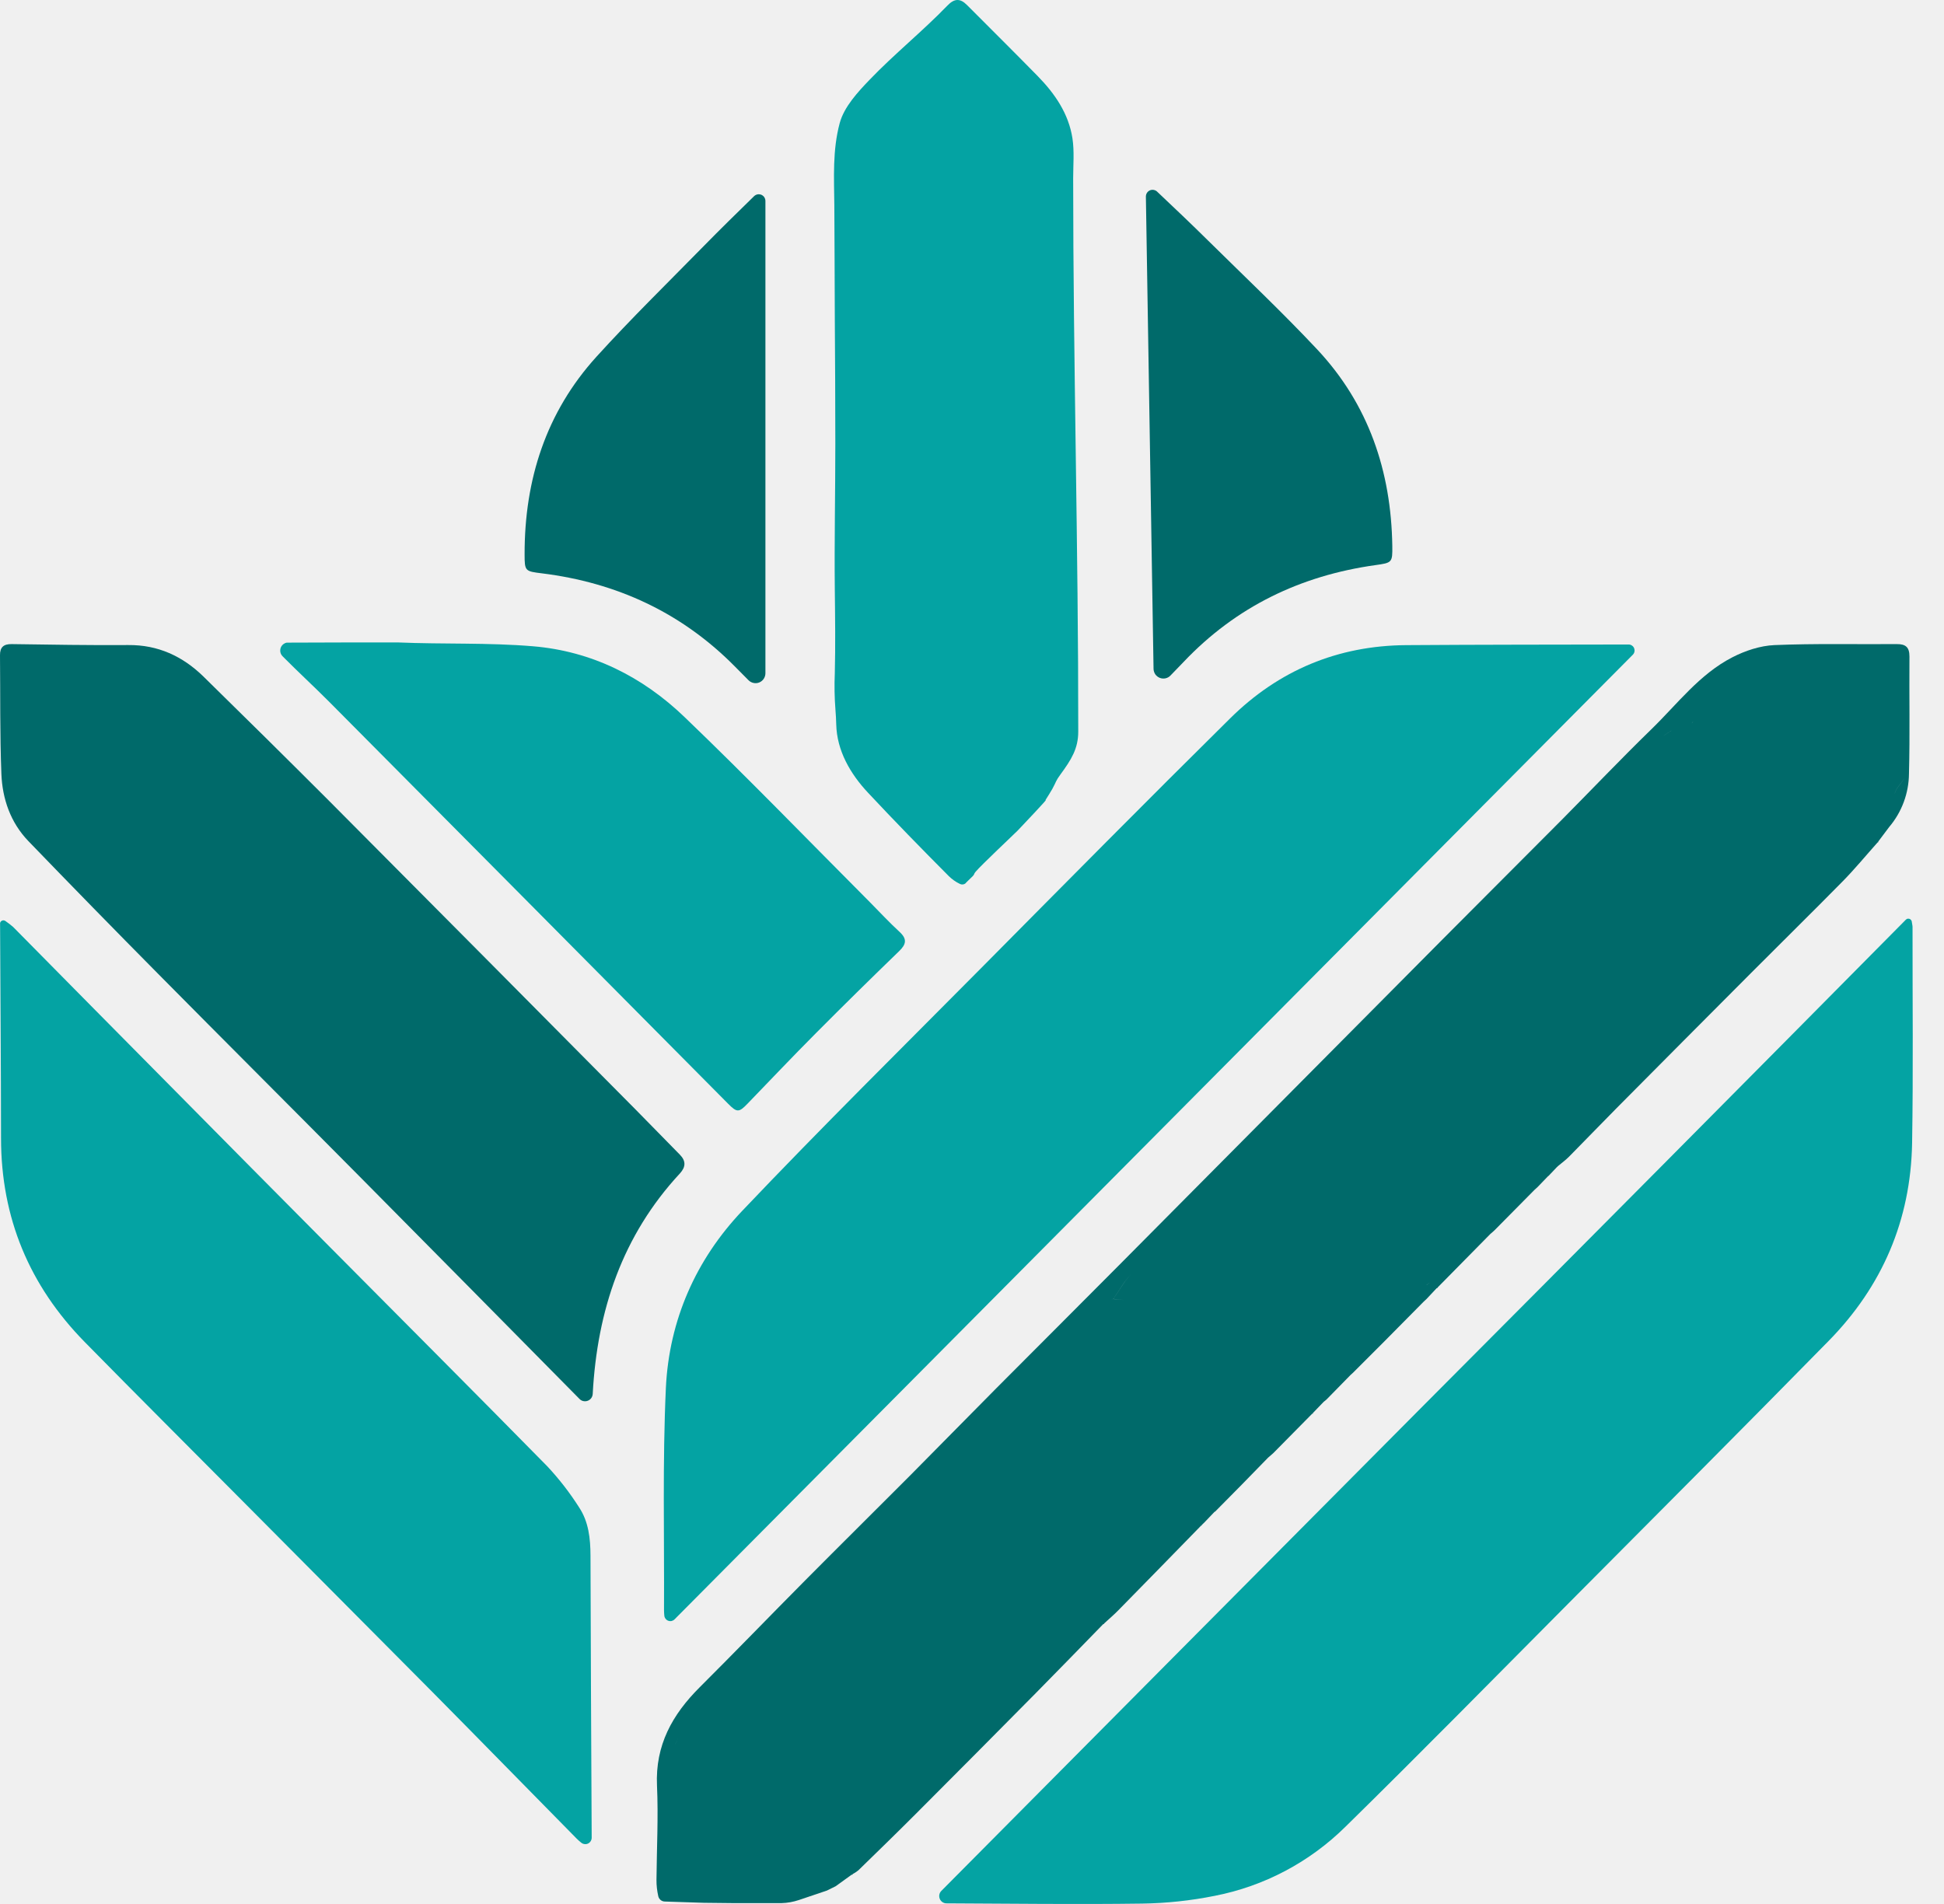
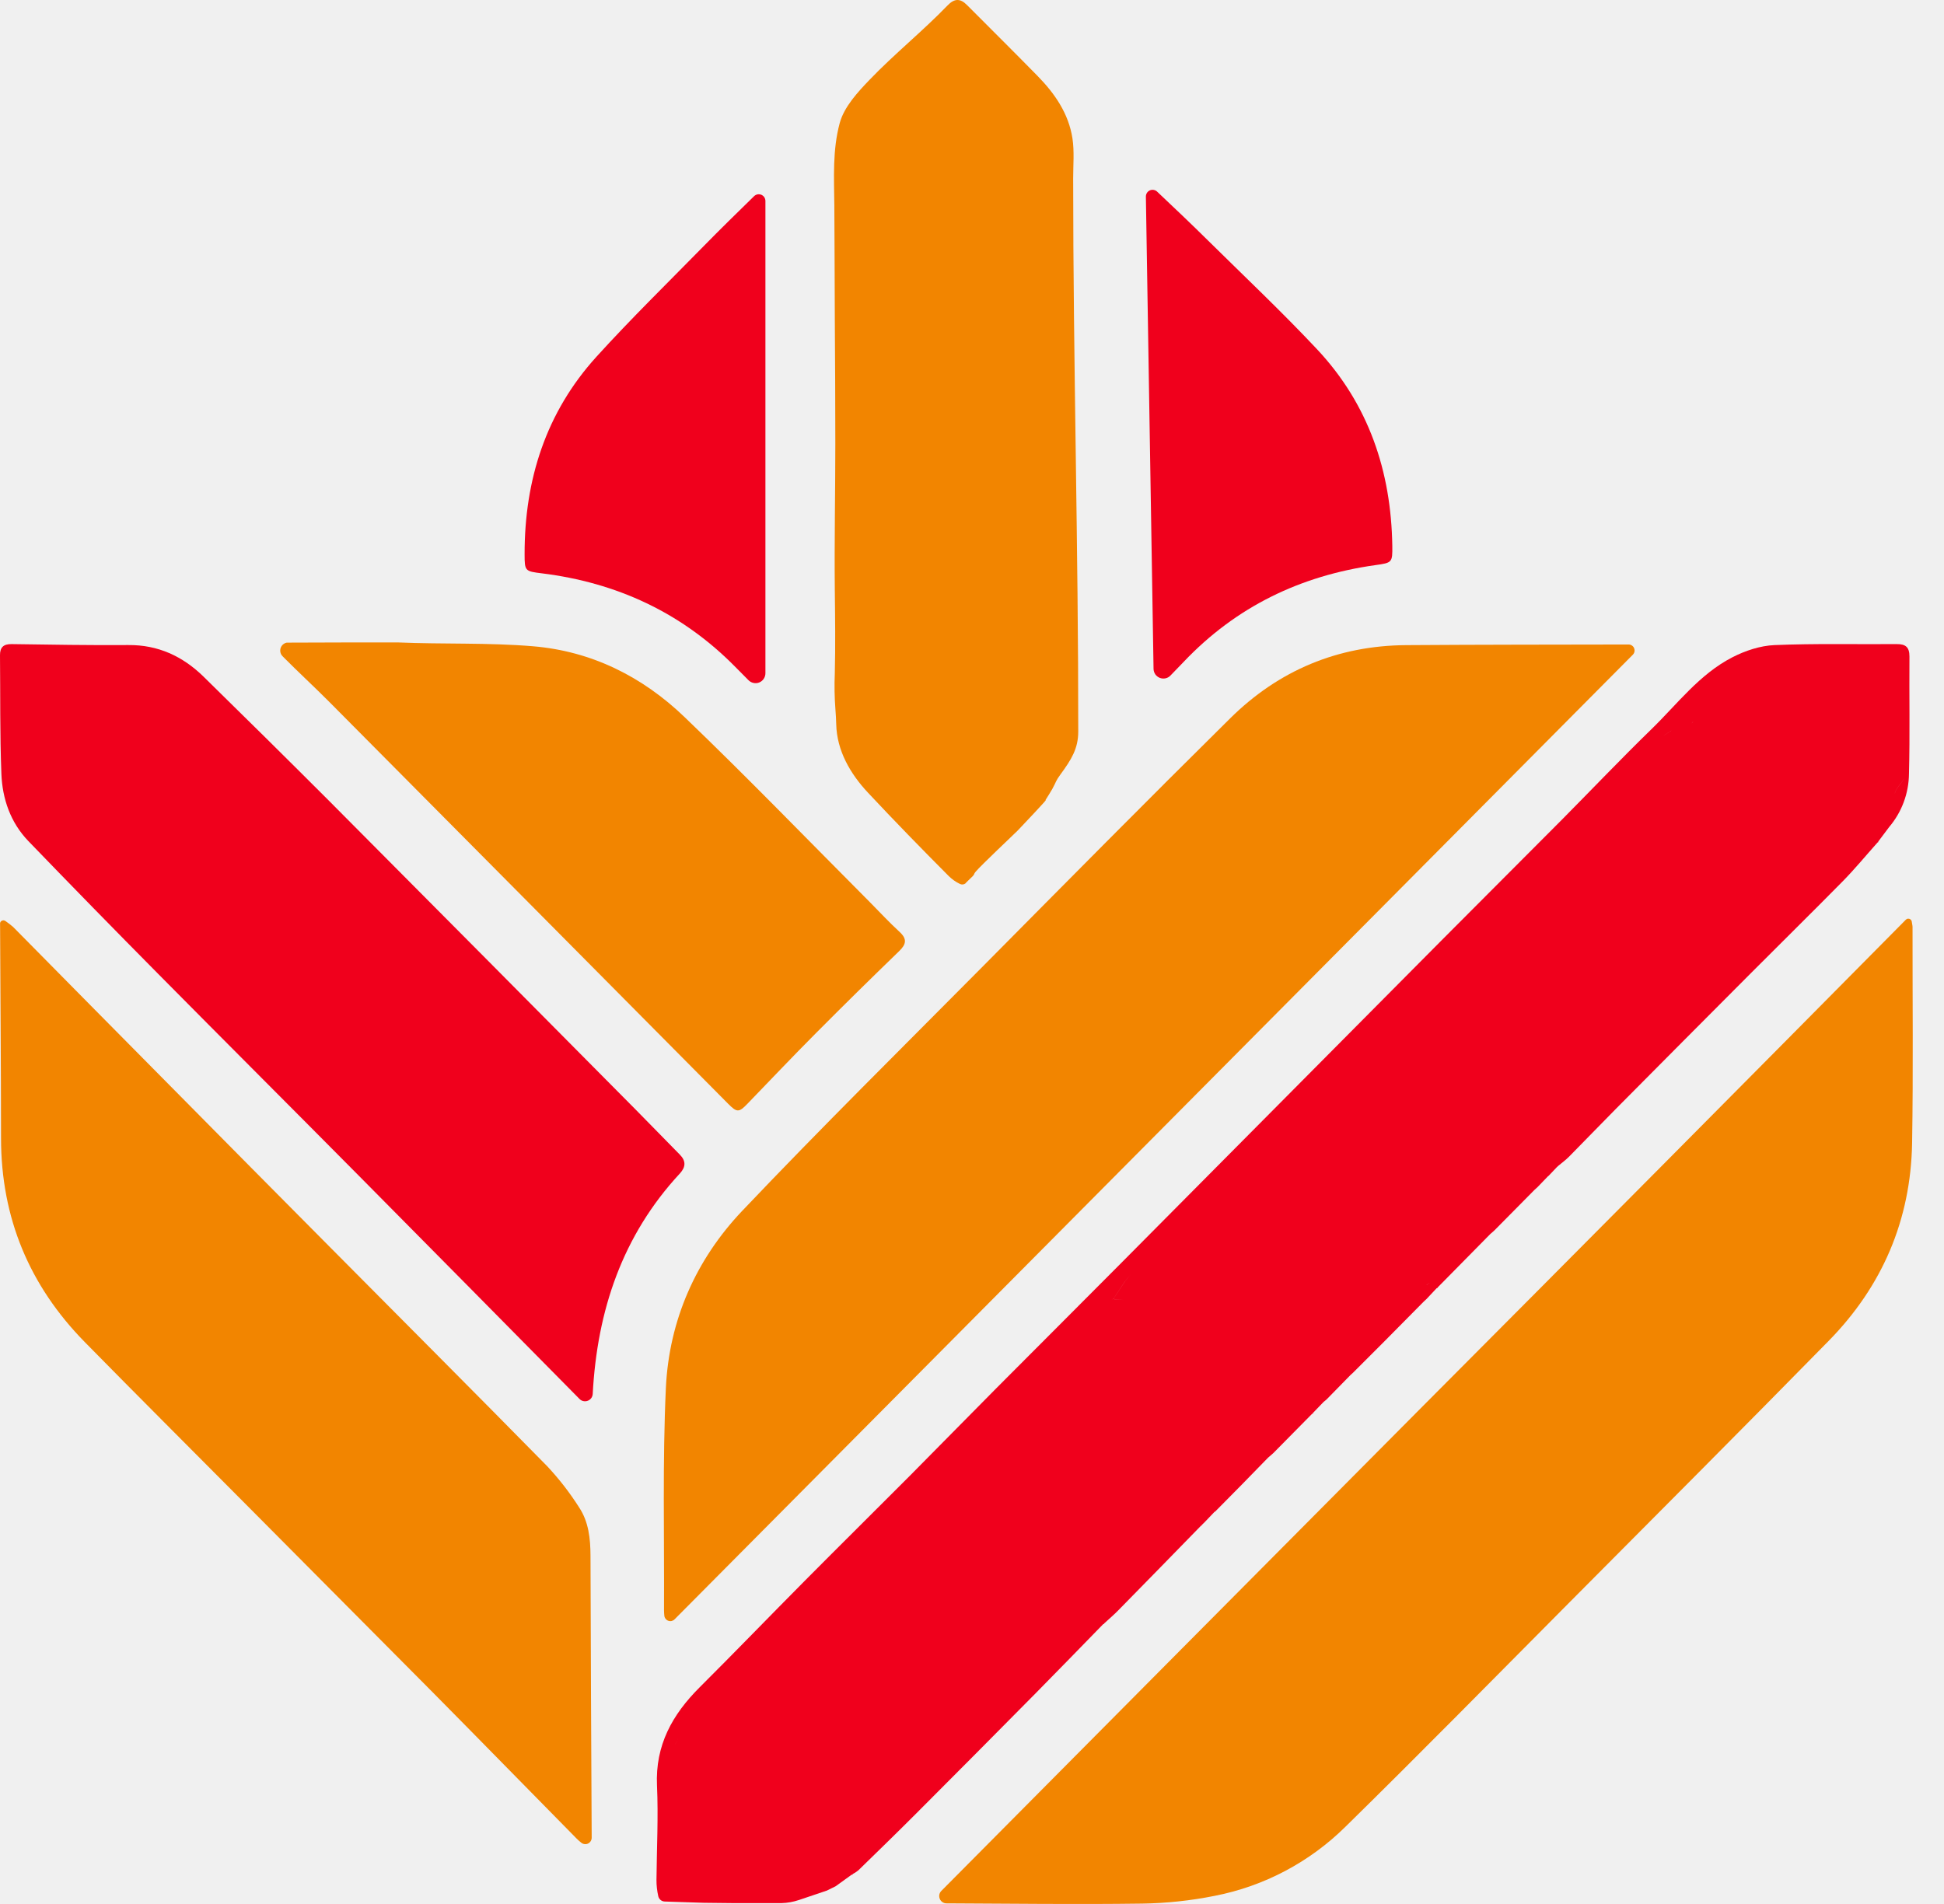
<svg xmlns="http://www.w3.org/2000/svg" width="49" height="48" viewBox="0 0 49 48" fill="none">
-   <g clip-path="url(#clip0_6326_242)">
-     <path d="M28.185 31.917C27.165 32.945 26.138 33.967 25.116 34.995C24.378 35.737 23.647 36.487 22.909 37.229C22.038 38.103 21.16 38.97 20.291 39.846C19.402 40.742 18.525 41.651 17.632 42.541C16.946 43.226 16.515 43.997 16.56 45.013C16.596 45.803 16.554 46.597 16.547 47.391C16.546 47.531 16.562 47.67 16.593 47.807C16.599 47.832 16.61 47.855 16.627 47.875C16.642 47.894 16.661 47.909 16.682 47.92C16.704 47.931 16.727 47.937 16.751 47.938L17.742 47.97L18.471 47.978H19.701C19.849 47.974 19.996 47.947 20.137 47.9L20.839 47.663L20.829 47.666H20.834L21.063 47.553L21.466 47.262H21.486L21.494 47.244C21.542 47.22 21.588 47.19 21.629 47.156L21.642 47.145C22.122 46.677 22.603 46.21 23.077 45.735C24.088 44.723 25.096 43.708 26.103 42.689C26.674 42.112 27.239 41.527 27.807 40.945H27.823L27.829 40.929C27.951 40.816 28.077 40.711 28.193 40.591C28.889 39.882 29.583 39.172 30.276 38.46H30.29V38.446L30.35 38.389L30.354 38.385C30.44 38.295 30.526 38.205 30.612 38.115L30.631 38.105L31.303 37.425L31.963 36.748L32.092 36.636L33.076 35.639H33.093V35.622L33.365 35.34L33.434 35.284L34.042 34.663L34.104 34.607L34.862 33.849L35.879 32.821L35.957 32.748L36.213 32.475H36.229L36.234 32.46L37.567 31.107L37.638 31.046L37.687 31L37.693 30.993L38.678 29.997L38.758 29.924C38.845 29.834 38.931 29.744 39.018 29.654L39.033 29.644L39.238 29.428L39.274 29.394C39.366 29.317 39.465 29.245 39.549 29.16C39.951 28.754 40.345 28.342 40.747 27.937C41.874 26.801 43.002 25.667 44.131 24.535C44.903 23.76 45.684 22.993 46.452 22.213C46.757 21.902 47.035 21.564 47.326 21.238L47.343 21.232V21.215L47.619 20.848C47.937 20.473 48.113 19.997 48.117 19.504C48.143 18.523 48.121 17.536 48.129 16.549C48.129 16.314 48.032 16.236 47.809 16.238C46.782 16.246 45.754 16.22 44.727 16.263C44.369 16.278 43.99 16.404 43.667 16.57C42.837 16.995 42.277 17.751 41.622 18.387C40.859 19.129 40.124 19.902 39.374 20.659C38.373 21.667 37.366 22.669 36.365 23.677M43.3 17.636C43.328 17.602 43.356 17.566 43.381 17.531C43.354 17.564 43.325 17.6 43.3 17.634V17.636ZM42.674 18.2C42.663 18.215 42.649 18.227 42.634 18.237C42.648 18.227 42.661 18.215 42.671 18.2H42.674ZM47.453 20.817L47.397 20.782C47.414 20.796 47.432 20.808 47.45 20.819L47.453 20.817ZM42.126 18.421C42.145 18.384 42.163 18.346 42.182 18.309C42.163 18.346 42.145 18.384 42.126 18.421C42.059 18.468 41.985 18.508 41.92 18.557C41.982 18.509 42.056 18.469 42.123 18.422L42.126 18.421ZM28.061 32.747C28.208 32.538 28.332 32.305 28.509 32.122C28.334 32.305 28.21 32.538 28.061 32.748C28.152 32.758 28.243 32.767 28.33 32.775L28.061 32.75C27.993 32.768 27.91 32.77 27.854 32.806C27.906 32.772 27.989 32.77 28.057 32.75L28.061 32.747ZM26.66 34.045C26.679 33.988 26.697 33.932 26.716 33.875C26.697 33.932 26.678 33.988 26.66 34.045C26.617 34.073 26.573 34.101 26.529 34.126C26.57 34.102 26.614 34.076 26.656 34.047L26.66 34.045ZM23.522 37.203C23.457 37.245 23.389 37.283 23.323 37.323C23.385 37.286 23.453 37.248 23.518 37.206L23.522 37.203ZM17.021 43.971C17.049 43.915 17.078 43.858 17.105 43.802C17.077 43.859 17.048 43.915 17.021 43.972L17.021 43.971ZM29.349 39.177L29.091 39.492L29.348 39.181L29.349 39.177ZM34.042 34.475C34.051 34.477 34.059 34.479 34.068 34.482C34.059 34.48 34.05 34.478 34.042 34.478V34.475ZM34.559 33.989C34.543 33.993 34.527 33.995 34.511 33.998C34.495 34 34.463 34.006 34.441 34.012C34.463 34.006 34.487 34.002 34.511 33.998C34.534 33.993 34.542 33.993 34.558 33.99L34.559 33.989ZM35.959 32.395C35.99 32.368 36.022 32.343 36.056 32.321C36.022 32.344 35.99 32.37 35.96 32.397L35.959 32.395ZM41.227 27.277C41.245 27.258 41.264 27.239 41.283 27.221C41.264 27.241 41.246 27.26 41.227 27.277ZM42.964 25.529C42.982 25.509 43.001 25.491 43.02 25.472C43.002 25.492 42.983 25.511 42.964 25.529ZM47.76 20.001C47.794 19.853 47.941 19.743 48.005 19.606C47.942 19.745 47.794 19.855 47.761 20.001H47.76Z" fill="#006A6A" />
-     <path d="M48.204 23.334L48.187 23.232C48.185 23.221 48.181 23.21 48.175 23.2C48.168 23.19 48.16 23.182 48.151 23.175C48.134 23.163 48.113 23.158 48.093 23.16C48.072 23.161 48.053 23.171 48.038 23.186C43.968 27.3 39.891 31.407 35.806 35.507C31.795 39.543 27.785 43.581 23.728 47.669C23.702 47.695 23.685 47.727 23.677 47.763C23.67 47.799 23.674 47.836 23.688 47.87C23.701 47.904 23.725 47.932 23.755 47.953C23.785 47.973 23.82 47.984 23.856 47.984C25.5 47.991 27.143 48.013 28.787 47.99C29.401 47.981 30.014 47.916 30.616 47.795C31.862 47.553 33.01 46.946 33.916 46.05C35.806 44.195 37.663 42.305 39.53 40.426C41.72 38.222 43.917 36.023 46.093 33.804C47.443 32.429 48.161 30.759 48.196 28.82C48.226 27.002 48.205 25.184 48.207 23.366C48.207 23.355 48.206 23.345 48.204 23.334Z" fill="#04A3A3" />
-     <path d="M41.051 16.248C39.184 16.252 37.316 16.251 35.448 16.264C33.723 16.275 32.232 16.898 31.008 18.109C28.923 20.17 26.861 22.256 24.798 24.338C22.761 26.393 20.701 28.427 18.708 30.526C17.541 31.755 16.866 33.281 16.784 34.986C16.698 36.853 16.746 38.726 16.737 40.596C16.738 40.641 16.74 40.687 16.745 40.732C16.748 40.761 16.759 40.788 16.776 40.811C16.794 40.833 16.818 40.851 16.845 40.86C16.872 40.87 16.901 40.872 16.928 40.866C16.956 40.859 16.982 40.845 17.002 40.825L41.157 16.505C41.178 16.484 41.192 16.457 41.198 16.428C41.203 16.399 41.2 16.369 41.189 16.341C41.178 16.314 41.159 16.29 41.134 16.274C41.11 16.257 41.081 16.248 41.051 16.248Z" fill="#04A3A3" />
-     <path d="M17.135 29.108C16.76 28.729 16.39 28.344 16.015 27.966C14.782 26.722 13.549 25.478 12.316 24.236L8.277 20.172C7.231 19.126 6.179 18.086 5.123 17.051C4.602 16.544 3.982 16.255 3.235 16.262C2.255 16.269 1.274 16.252 0.294 16.238C0.091 16.235 -0.002 16.316 2.23709e-05 16.52C0.01 17.516 -0.004 18.513 0.035 19.51C0.06 20.141 0.265 20.735 0.713 21.202C1.799 22.328 2.891 23.445 3.991 24.556C5.684 26.267 7.386 27.966 9.079 29.675C10.925 31.538 12.767 33.403 14.608 35.269C14.635 35.296 14.668 35.315 14.705 35.322C14.742 35.33 14.78 35.327 14.816 35.313C14.851 35.3 14.881 35.276 14.903 35.246C14.925 35.215 14.938 35.179 14.94 35.141C15.052 33.038 15.687 31.145 17.14 29.58C17.289 29.415 17.29 29.265 17.135 29.108Z" fill="#006A6A" />
-     <path d="M14.597 38.002C14.362 37.631 14.092 37.284 13.793 36.964C11.974 35.113 10.141 33.279 8.314 31.437C7.006 30.121 5.701 28.803 4.398 27.484C3.042 26.115 1.687 24.743 0.332 23.37C0.33 23.368 0.328 23.366 0.326 23.365C0.265 23.312 0.201 23.263 0.135 23.218C0.123 23.21 0.11 23.204 0.096 23.203C0.082 23.201 0.068 23.203 0.055 23.208C0.042 23.213 0.03 23.221 0.021 23.231C0.012 23.242 0.005 23.254 0.002 23.268C0.001 23.276 0.001 23.283 0.002 23.291C0.01 25.092 0.025 26.893 0.026 28.694C0.026 30.702 0.741 32.413 2.138 33.835C3.473 35.195 4.828 36.545 6.175 37.902C7.753 39.489 9.331 41.077 10.908 42.665C12.12 43.89 13.324 45.123 14.533 46.35C14.571 46.388 14.611 46.423 14.652 46.456C14.676 46.475 14.704 46.487 14.735 46.49C14.765 46.494 14.795 46.489 14.823 46.476C14.85 46.462 14.873 46.442 14.889 46.416C14.905 46.39 14.914 46.36 14.914 46.329C14.903 43.96 14.889 41.592 14.884 39.223C14.883 38.785 14.836 38.362 14.597 38.002Z" fill="#04A3A3" />
-     <path d="M8.298 17.693C11.651 21.069 15.002 24.446 18.352 27.825C18.576 28.051 18.625 28.051 18.846 27.82C19.418 27.227 19.985 26.63 20.566 26.046C21.258 25.35 21.958 24.661 22.665 23.977C22.844 23.804 22.868 23.671 22.673 23.492C22.412 23.252 22.169 22.989 21.92 22.738C20.367 21.18 18.838 19.597 17.253 18.076C16.196 17.06 14.915 16.417 13.439 16.293C12.306 16.198 11.166 16.244 10.029 16.196C9.105 16.196 8.18 16.196 7.256 16.201C7.247 16.201 7.238 16.201 7.229 16.201C7.195 16.207 7.164 16.222 7.137 16.244C7.11 16.266 7.09 16.295 7.077 16.327C7.065 16.359 7.061 16.394 7.065 16.428C7.07 16.463 7.083 16.495 7.104 16.523C7.112 16.534 7.122 16.545 7.132 16.554C7.515 16.941 7.915 17.308 8.298 17.693Z" fill="#04A3A3" />
-     <path d="M13.658 14.454C15.546 14.688 17.186 15.445 18.533 16.812C18.645 16.925 18.754 17.035 18.869 17.151C18.904 17.185 18.949 17.209 18.997 17.218C19.045 17.228 19.095 17.223 19.14 17.204C19.185 17.185 19.224 17.153 19.251 17.112C19.278 17.071 19.293 17.022 19.293 16.973V5.072C19.294 5.039 19.285 5.006 19.268 4.977C19.25 4.949 19.224 4.926 19.194 4.912C19.163 4.899 19.129 4.894 19.096 4.9C19.064 4.906 19.033 4.921 19.009 4.944C18.58 5.363 18.152 5.781 17.733 6.209C16.83 7.13 15.906 8.033 15.039 8.988C13.764 10.391 13.22 12.09 13.223 13.974C13.223 14.398 13.235 14.402 13.658 14.454Z" fill="#006A6A" />
-     <path d="M21.042 8.023C21.05 9.075 21.054 10.134 21.055 11.186C21.055 12.422 21.029 13.636 21.042 14.872C21.05 15.567 21.059 16.277 21.042 16.971C21.029 17.278 21.034 17.585 21.058 17.891C21.069 18.015 21.074 18.139 21.078 18.264C21.095 18.922 21.428 19.505 21.884 19.99C22.549 20.701 23.228 21.397 23.916 22.088C23.998 22.168 24.091 22.234 24.193 22.283C24.214 22.294 24.238 22.3 24.262 22.298C24.287 22.297 24.31 22.289 24.33 22.275C24.336 22.271 24.341 22.265 24.345 22.258L24.392 22.211L24.517 22.09C24.568 22.039 24.542 22.034 24.589 21.98C24.738 21.803 25.535 21.056 25.656 20.934C27.089 19.424 25.825 20.688 26.316 20.211C26.327 20.2 26.337 20.189 26.347 20.178C26.365 20.156 26.51 19.915 26.524 19.89C26.633 19.691 26.601 19.7 26.734 19.518C27.001 19.154 27.178 18.872 27.178 18.446C27.182 13.84 27.05 9.102 27.05 4.495C27.05 4.157 27.082 3.819 27.032 3.489C26.936 2.864 26.589 2.361 26.156 1.918C25.567 1.317 24.969 0.724 24.374 0.127C24.202 -0.047 24.055 -0.043 23.877 0.144C23.266 0.777 22.524 1.378 21.916 2.014C21.628 2.314 21.276 2.691 21.165 3.105C20.982 3.788 21.023 4.479 21.03 5.176C21.038 6.125 21.036 7.074 21.042 8.023Z" fill="#04A3A3" />
-     <path d="M35.094 13.762C35.066 11.879 34.495 10.189 33.198 8.806C32.316 7.866 31.377 6.979 30.459 6.073C30.033 5.651 29.599 5.24 29.163 4.828C29.139 4.806 29.108 4.792 29.075 4.787C29.043 4.782 29.009 4.787 28.979 4.801C28.949 4.816 28.924 4.838 28.907 4.867C28.89 4.895 28.882 4.928 28.883 4.961L29.076 16.862C29.077 16.911 29.093 16.959 29.12 17C29.148 17.04 29.188 17.071 29.233 17.089C29.279 17.107 29.328 17.111 29.376 17.101C29.424 17.091 29.468 17.067 29.502 17.031C29.617 16.913 29.726 16.801 29.834 16.687C31.155 15.295 32.78 14.512 34.666 14.247C35.088 14.188 35.1 14.184 35.094 13.762Z" fill="#006A6A" />
+   <g clip-path="url(#clip0_6326_346)">
+     <path d="M28.185 31.917C27.165 32.945 26.138 33.967 25.116 34.995C24.378 35.737 23.647 36.487 22.909 37.229C22.038 38.103 21.16 38.97 20.291 39.846C19.402 40.742 18.525 41.651 17.632 42.541C16.946 43.226 16.515 43.997 16.56 45.013C16.596 45.803 16.554 46.597 16.547 47.391C16.546 47.531 16.562 47.67 16.593 47.807C16.599 47.832 16.61 47.855 16.627 47.875C16.642 47.894 16.661 47.909 16.682 47.92C16.704 47.931 16.727 47.937 16.751 47.938L17.742 47.97L18.471 47.978H19.701C19.849 47.974 19.996 47.947 20.137 47.9L20.839 47.663L20.829 47.666H20.834L21.063 47.553L21.466 47.262H21.486L21.494 47.244C21.542 47.22 21.588 47.19 21.629 47.156L21.642 47.145C22.122 46.677 22.603 46.21 23.077 45.735C24.088 44.723 25.096 43.708 26.103 42.689C26.674 42.112 27.239 41.527 27.807 40.945H27.823L27.829 40.929C27.951 40.816 28.077 40.711 28.193 40.591C28.889 39.882 29.583 39.172 30.276 38.46H30.29V38.446L30.35 38.389L30.354 38.385C30.44 38.295 30.526 38.205 30.612 38.115L30.631 38.105L31.303 37.425L31.963 36.748L32.092 36.636L33.076 35.639H33.093V35.622L33.365 35.34L33.434 35.284L34.042 34.663L34.104 34.607L34.862 33.849L35.879 32.821L35.957 32.748L36.213 32.475H36.229L36.234 32.46L37.567 31.107L37.638 31.046L37.687 31L37.693 30.993L38.678 29.997L38.758 29.924C38.845 29.834 38.931 29.744 39.018 29.654L39.033 29.644L39.238 29.428L39.274 29.394C39.366 29.317 39.465 29.245 39.549 29.16C39.951 28.754 40.345 28.342 40.747 27.937C41.874 26.801 43.002 25.667 44.131 24.535C44.903 23.76 45.684 22.993 46.452 22.213C46.757 21.902 47.035 21.564 47.326 21.238L47.343 21.232V21.215L47.619 20.848C47.937 20.473 48.113 19.997 48.117 19.504C48.143 18.523 48.121 17.536 48.129 16.549C48.129 16.314 48.032 16.236 47.809 16.238C46.782 16.246 45.754 16.22 44.727 16.263C44.369 16.278 43.99 16.404 43.667 16.57C42.837 16.995 42.277 17.751 41.622 18.387C40.859 19.129 40.124 19.902 39.374 20.659C38.373 21.667 37.366 22.669 36.365 23.677M43.3 17.636C43.328 17.602 43.356 17.566 43.381 17.531C43.354 17.564 43.325 17.6 43.3 17.634V17.636ZM42.674 18.2C42.663 18.215 42.649 18.227 42.634 18.237C42.648 18.227 42.661 18.215 42.671 18.2H42.674ZM47.453 20.817L47.397 20.782C47.414 20.796 47.432 20.808 47.45 20.818L47.453 20.817ZM42.126 18.421C42.145 18.384 42.163 18.346 42.182 18.309C42.163 18.346 42.145 18.384 42.126 18.421C42.059 18.468 41.985 18.508 41.92 18.557C41.982 18.509 42.056 18.469 42.123 18.422L42.126 18.421ZM28.061 32.747C28.208 32.538 28.332 32.305 28.509 32.122C28.334 32.305 28.21 32.538 28.061 32.748C28.152 32.758 28.243 32.767 28.33 32.775L28.061 32.75C27.993 32.768 27.91 32.77 27.854 32.806C27.906 32.772 27.989 32.77 28.057 32.75L28.061 32.747ZM26.66 34.045C26.679 33.988 26.697 33.932 26.716 33.875C26.697 33.932 26.678 33.988 26.66 34.045C26.617 34.073 26.573 34.101 26.529 34.126C26.57 34.102 26.614 34.076 26.656 34.047L26.66 34.045ZM23.522 37.203C23.457 37.245 23.389 37.283 23.323 37.323C23.385 37.286 23.453 37.248 23.518 37.206L23.522 37.203ZM17.021 43.971C17.049 43.915 17.078 43.858 17.105 43.802C17.077 43.859 17.048 43.915 17.021 43.972L17.021 43.971ZM29.349 39.177L29.091 39.492L29.348 39.181L29.349 39.177ZM34.042 34.475C34.051 34.477 34.059 34.479 34.068 34.482C34.059 34.48 34.05 34.478 34.042 34.478V34.475ZM34.559 33.989C34.543 33.993 34.527 33.995 34.511 33.998C34.495 34 34.463 34.006 34.441 34.012C34.463 34.006 34.487 34.002 34.511 33.998C34.534 33.993 34.542 33.993 34.558 33.99L34.559 33.989ZM35.959 32.395C35.99 32.368 36.022 32.343 36.056 32.321C36.022 32.344 35.99 32.37 35.96 32.397L35.959 32.395ZM41.227 27.277C41.245 27.258 41.264 27.239 41.283 27.221C41.264 27.241 41.246 27.26 41.227 27.277ZM42.964 25.529C42.982 25.509 43.001 25.491 43.02 25.472C43.002 25.492 42.983 25.511 42.964 25.529ZM47.76 20.001C47.794 19.853 47.941 19.743 48.005 19.606C47.942 19.745 47.794 19.855 47.761 20.001H47.76Z" fill="#F0001C" />
+     <path d="M48.204 23.334L48.187 23.232C48.185 23.221 48.181 23.21 48.175 23.2C48.168 23.19 48.16 23.182 48.151 23.175C48.134 23.163 48.113 23.158 48.093 23.16C48.072 23.161 48.053 23.171 48.038 23.186C43.968 27.3 39.891 31.407 35.806 35.507C31.795 39.543 27.785 43.581 23.728 47.669C23.702 47.695 23.685 47.727 23.677 47.763C23.67 47.799 23.674 47.836 23.688 47.87C23.701 47.904 23.725 47.932 23.755 47.953C23.785 47.973 23.82 47.984 23.856 47.984C25.5 47.991 27.143 48.013 28.787 47.99C29.401 47.981 30.014 47.916 30.616 47.795C31.862 47.553 33.01 46.946 33.916 46.05C35.806 44.195 37.663 42.305 39.53 40.426C41.72 38.222 43.917 36.023 46.093 33.804C47.443 32.429 48.161 30.759 48.196 28.82C48.226 27.002 48.205 25.184 48.207 23.366C48.207 23.355 48.206 23.345 48.204 23.334Z" fill="#F28500" />
+     <path d="M41.051 16.248C39.184 16.252 37.316 16.251 35.448 16.264C33.723 16.275 32.232 16.898 31.008 18.109C28.923 20.17 26.861 22.256 24.798 24.338C22.761 26.393 20.701 28.427 18.708 30.526C17.541 31.755 16.866 33.281 16.784 34.986C16.698 36.853 16.746 38.726 16.737 40.596C16.738 40.641 16.74 40.687 16.745 40.732C16.748 40.761 16.759 40.788 16.776 40.811C16.794 40.833 16.818 40.851 16.845 40.86C16.872 40.87 16.901 40.872 16.928 40.866C16.956 40.859 16.982 40.845 17.002 40.825L41.157 16.505C41.178 16.484 41.192 16.457 41.198 16.428C41.203 16.399 41.2 16.369 41.189 16.341C41.178 16.314 41.159 16.29 41.134 16.274C41.11 16.257 41.081 16.248 41.051 16.248Z" fill="#F28500" />
+     <path d="M17.135 29.108C16.76 28.729 16.39 28.344 16.015 27.966C14.782 26.722 13.549 25.478 12.316 24.236L8.277 20.172C7.231 19.126 6.179 18.086 5.123 17.051C4.602 16.544 3.982 16.255 3.235 16.262C2.255 16.269 1.274 16.252 0.294 16.238C0.091 16.235 -0.002 16.316 2.23709e-05 16.52C0.01 17.516 -0.004 18.513 0.035 19.51C0.06 20.141 0.265 20.735 0.713 21.202C1.799 22.328 2.891 23.445 3.991 24.556C5.684 26.267 7.386 27.966 9.079 29.675C10.925 31.538 12.767 33.403 14.608 35.269C14.635 35.296 14.668 35.315 14.705 35.322C14.742 35.33 14.78 35.327 14.816 35.313C14.851 35.3 14.881 35.276 14.903 35.246C14.925 35.215 14.938 35.179 14.94 35.141C15.052 33.038 15.687 31.145 17.14 29.58C17.289 29.415 17.29 29.265 17.135 29.108Z" fill="#F0001C" />
+     <path d="M14.597 38.002C14.362 37.631 14.092 37.284 13.793 36.964C11.974 35.113 10.141 33.279 8.314 31.437C7.006 30.121 5.701 28.803 4.398 27.484C3.042 26.115 1.687 24.743 0.332 23.37C0.33 23.368 0.328 23.366 0.326 23.365C0.265 23.312 0.201 23.263 0.135 23.218C0.123 23.21 0.11 23.204 0.096 23.203C0.082 23.201 0.068 23.203 0.055 23.208C0.042 23.213 0.03 23.221 0.021 23.231C0.012 23.242 0.005 23.254 0.002 23.268C0.001 23.276 0.001 23.283 0.002 23.291C0.01 25.092 0.025 26.893 0.026 28.694C0.026 30.702 0.741 32.413 2.138 33.835C3.473 35.195 4.828 36.545 6.175 37.902C7.753 39.489 9.331 41.077 10.908 42.665C12.12 43.89 13.324 45.123 14.533 46.35C14.571 46.388 14.611 46.423 14.652 46.456C14.676 46.475 14.704 46.487 14.735 46.49C14.765 46.494 14.795 46.489 14.823 46.476C14.85 46.462 14.873 46.442 14.889 46.416C14.905 46.39 14.914 46.36 14.914 46.329C14.903 43.96 14.889 41.592 14.884 39.223C14.883 38.785 14.836 38.362 14.597 38.002Z" fill="#F28500" />
+     <path d="M8.298 17.693C11.651 21.069 15.002 24.446 18.352 27.825C18.576 28.051 18.625 28.051 18.846 27.82C19.418 27.227 19.985 26.63 20.566 26.046C21.258 25.35 21.958 24.661 22.665 23.977C22.844 23.804 22.868 23.671 22.673 23.492C22.412 23.252 22.169 22.989 21.92 22.738C20.367 21.18 18.838 19.597 17.253 18.076C16.196 17.06 14.915 16.417 13.439 16.293C12.306 16.198 11.166 16.244 10.029 16.196C9.105 16.196 8.18 16.196 7.256 16.201C7.247 16.201 7.238 16.201 7.229 16.201C7.195 16.207 7.164 16.222 7.137 16.244C7.11 16.266 7.09 16.295 7.077 16.327C7.065 16.359 7.061 16.394 7.065 16.428C7.07 16.463 7.083 16.495 7.104 16.523C7.112 16.534 7.122 16.545 7.132 16.554C7.515 16.941 7.915 17.308 8.298 17.693Z" fill="#F28500" />
+     <path d="M13.658 14.454C15.546 14.688 17.186 15.445 18.533 16.812C18.645 16.925 18.754 17.035 18.869 17.151C18.904 17.185 18.949 17.209 18.997 17.218C19.045 17.228 19.095 17.223 19.14 17.204C19.185 17.185 19.224 17.153 19.251 17.112C19.278 17.071 19.293 17.022 19.293 16.973V5.072C19.294 5.039 19.285 5.006 19.268 4.977C19.25 4.949 19.224 4.926 19.194 4.912C19.163 4.899 19.129 4.894 19.096 4.9C19.064 4.906 19.033 4.921 19.009 4.944C18.58 5.363 18.152 5.781 17.733 6.209C16.83 7.13 15.906 8.033 15.039 8.988C13.764 10.391 13.22 12.09 13.223 13.974C13.223 14.398 13.235 14.402 13.658 14.454Z" fill="#F0001C" />
+     <path d="M21.042 8.023C21.05 9.075 21.054 10.134 21.055 11.186C21.055 12.422 21.029 13.636 21.042 14.872C21.05 15.567 21.059 16.277 21.042 16.971C21.029 17.278 21.034 17.585 21.058 17.891C21.069 18.015 21.074 18.139 21.078 18.264C21.095 18.922 21.428 19.505 21.884 19.99C22.549 20.701 23.228 21.397 23.916 22.088C23.998 22.168 24.091 22.234 24.193 22.283C24.214 22.294 24.238 22.3 24.262 22.298C24.287 22.297 24.31 22.289 24.33 22.275C24.336 22.271 24.341 22.265 24.345 22.258L24.392 22.211L24.517 22.09C24.568 22.039 24.542 22.034 24.589 21.98C24.738 21.803 25.535 21.056 25.656 20.934C27.089 19.424 25.825 20.688 26.316 20.211C26.327 20.2 26.337 20.189 26.347 20.178C26.365 20.156 26.51 19.915 26.524 19.89C26.633 19.691 26.601 19.7 26.734 19.518C27.001 19.154 27.178 18.872 27.178 18.446C27.182 13.84 27.05 9.102 27.05 4.495C27.05 4.157 27.082 3.819 27.032 3.489C26.936 2.864 26.589 2.361 26.156 1.918C25.567 1.317 24.969 0.724 24.374 0.127C24.202 -0.047 24.055 -0.043 23.877 0.144C23.266 0.777 22.524 1.378 21.916 2.014C21.628 2.314 21.276 2.691 21.165 3.105C20.982 3.788 21.023 4.479 21.03 5.176C21.038 6.125 21.036 7.074 21.042 8.023Z" fill="#F28500" />
+     <path d="M35.094 13.762C35.066 11.879 34.495 10.189 33.198 8.806C32.316 7.866 31.377 6.979 30.459 6.073C30.033 5.651 29.599 5.24 29.163 4.828C29.139 4.806 29.108 4.792 29.075 4.787C29.043 4.782 29.009 4.787 28.979 4.801C28.949 4.816 28.924 4.838 28.907 4.867C28.89 4.895 28.882 4.928 28.883 4.961L29.076 16.862C29.077 16.911 29.093 16.959 29.12 17C29.148 17.04 29.188 17.071 29.233 17.089C29.279 17.107 29.328 17.111 29.376 17.101C29.424 17.091 29.468 17.067 29.502 17.031C29.617 16.913 29.726 16.801 29.834 16.687C31.155 15.295 32.78 14.512 34.666 14.247C35.088 14.188 35.1 14.184 35.094 13.762Z" fill="#F0001C" />
  </g>
  <defs>
-     <clipPath id="clip0_6326_242">
+     <clipPath id="clip0_6326_346">
      <rect width="48.212" height="48" fill="white" />
    </clipPath>
  </defs>
</svg>
